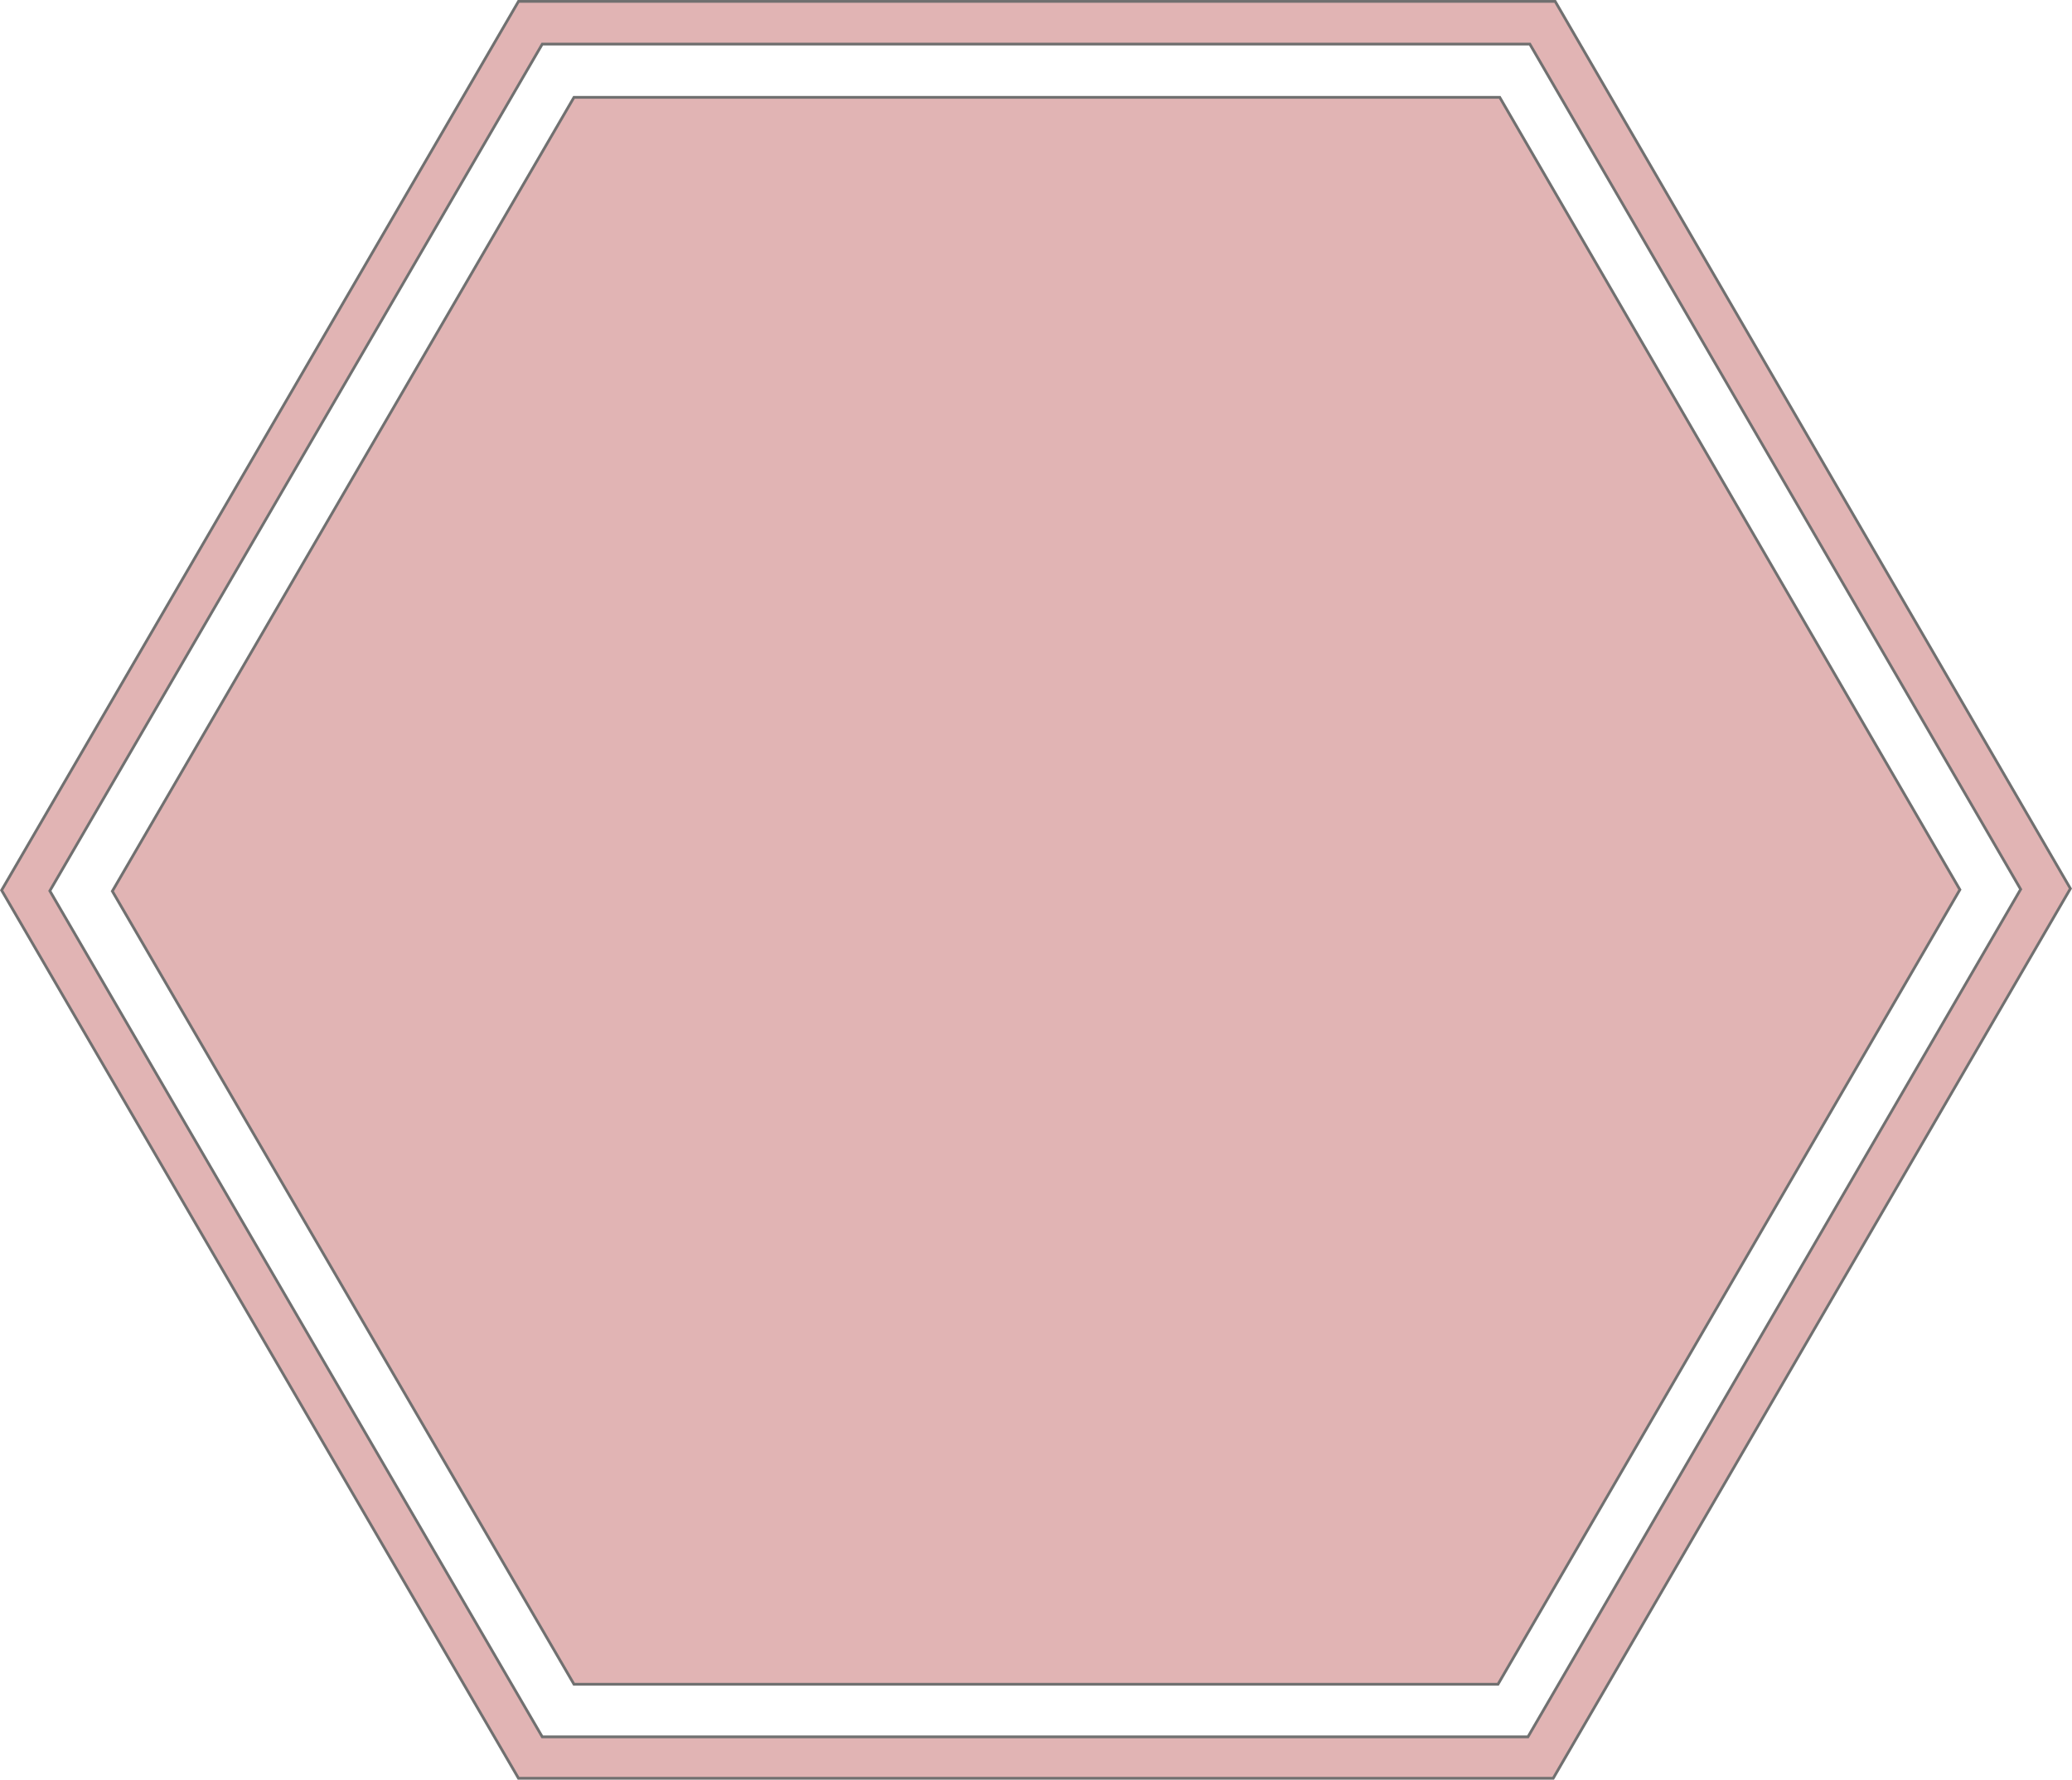
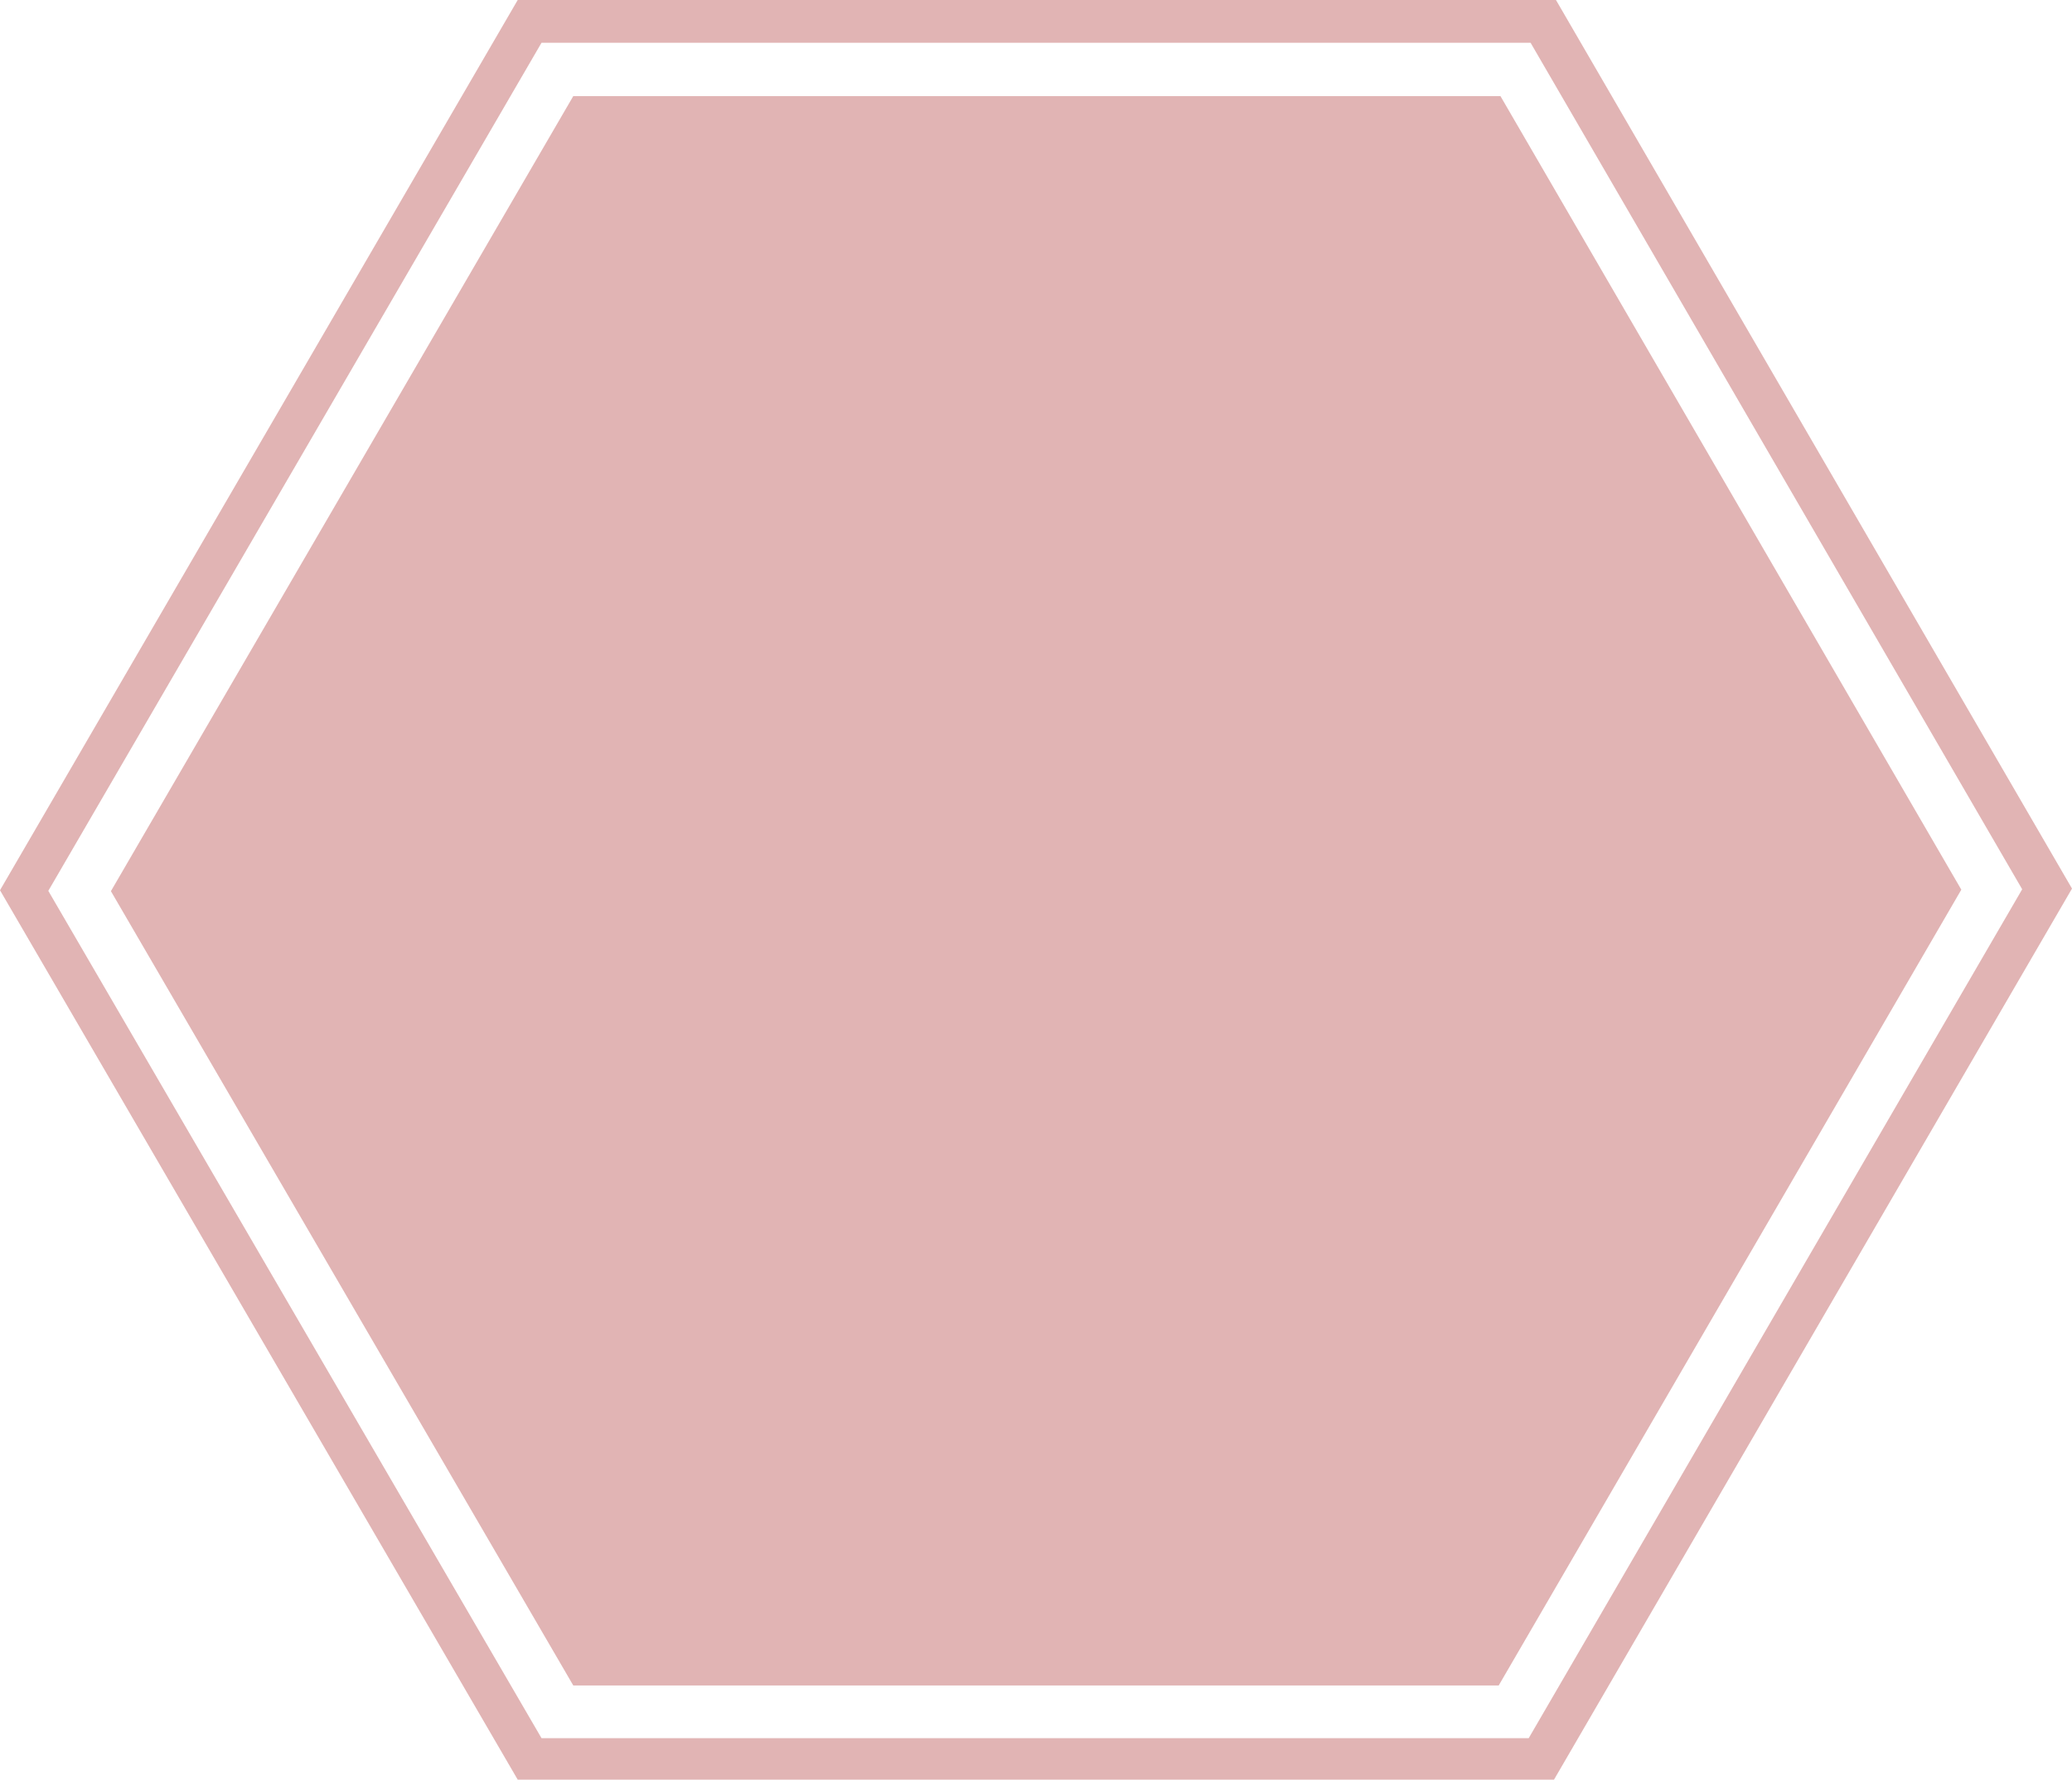
- <svg xmlns="http://www.w3.org/2000/svg" viewBox="0 0 749.779 644.099">
+ <svg xmlns="http://www.w3.org/2000/svg" viewBox="0 0 748.623 643.099">
  <defs>
-     <style>.a{fill:#e1b4b4;stroke:#707070;}</style>
+     <style>.a{fill:#e1b4b4;}</style>
  </defs>
-   <path class="a" d="M690.835,687.5H316.422L129.368,366.1l187.054-321.7H691.545L877.991,365.5l-187.156,322h0ZM146.822,366.325,325.017,672.5H681.7L859.991,365.751,682.375,59.861H325.017Zm189.67,287.132L169.442,366.433,336.491,79.14h335L838,365.894,670.861,653.458Z" transform="translate(-128.79 -43.905)" />
+   <path class="a" d="M690.835,687.5H316.422L129.368,366.1l187.054-321.7H691.545L877.991,365.5l-187.156,322h0ZM146.822,366.325,325.017,672.5H681.7L859.991,365.751,682.375,59.861H325.017Zm189.67,287.132L169.442,366.433,336.491,79.14h335L838,365.894,670.861,653.458Z" transform="translate(-129.368 -44.405)" />
</svg>
